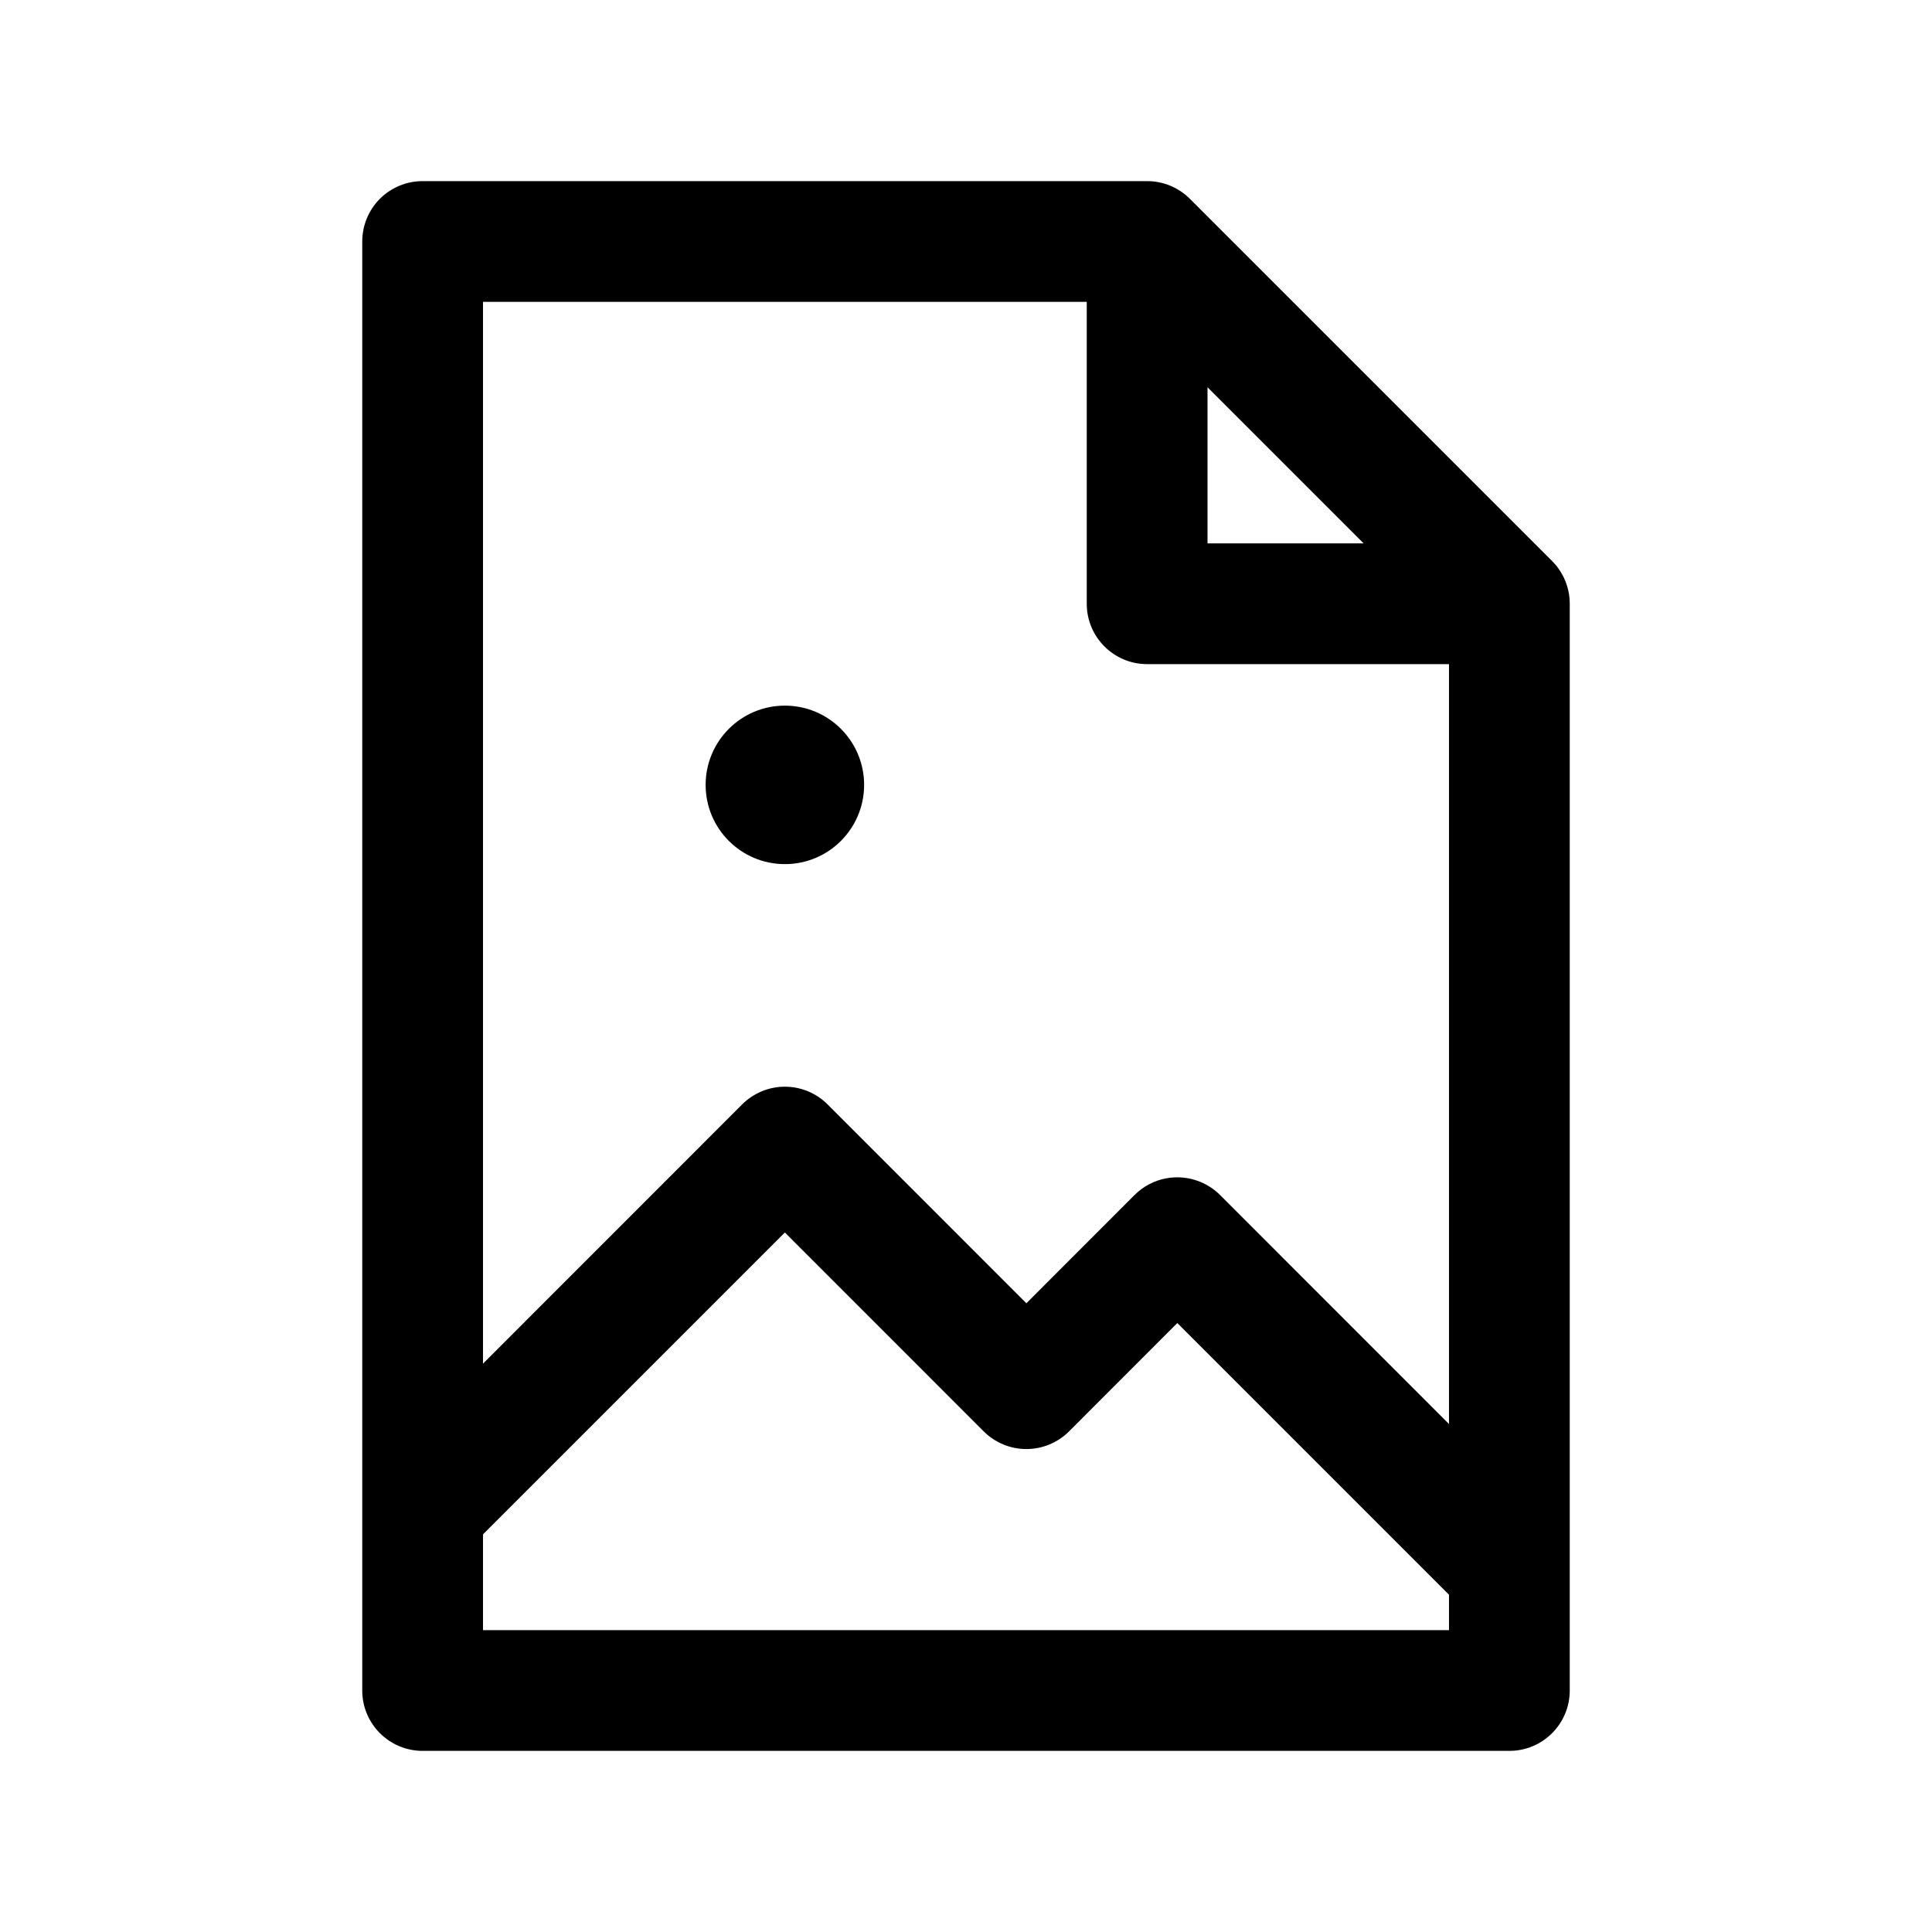
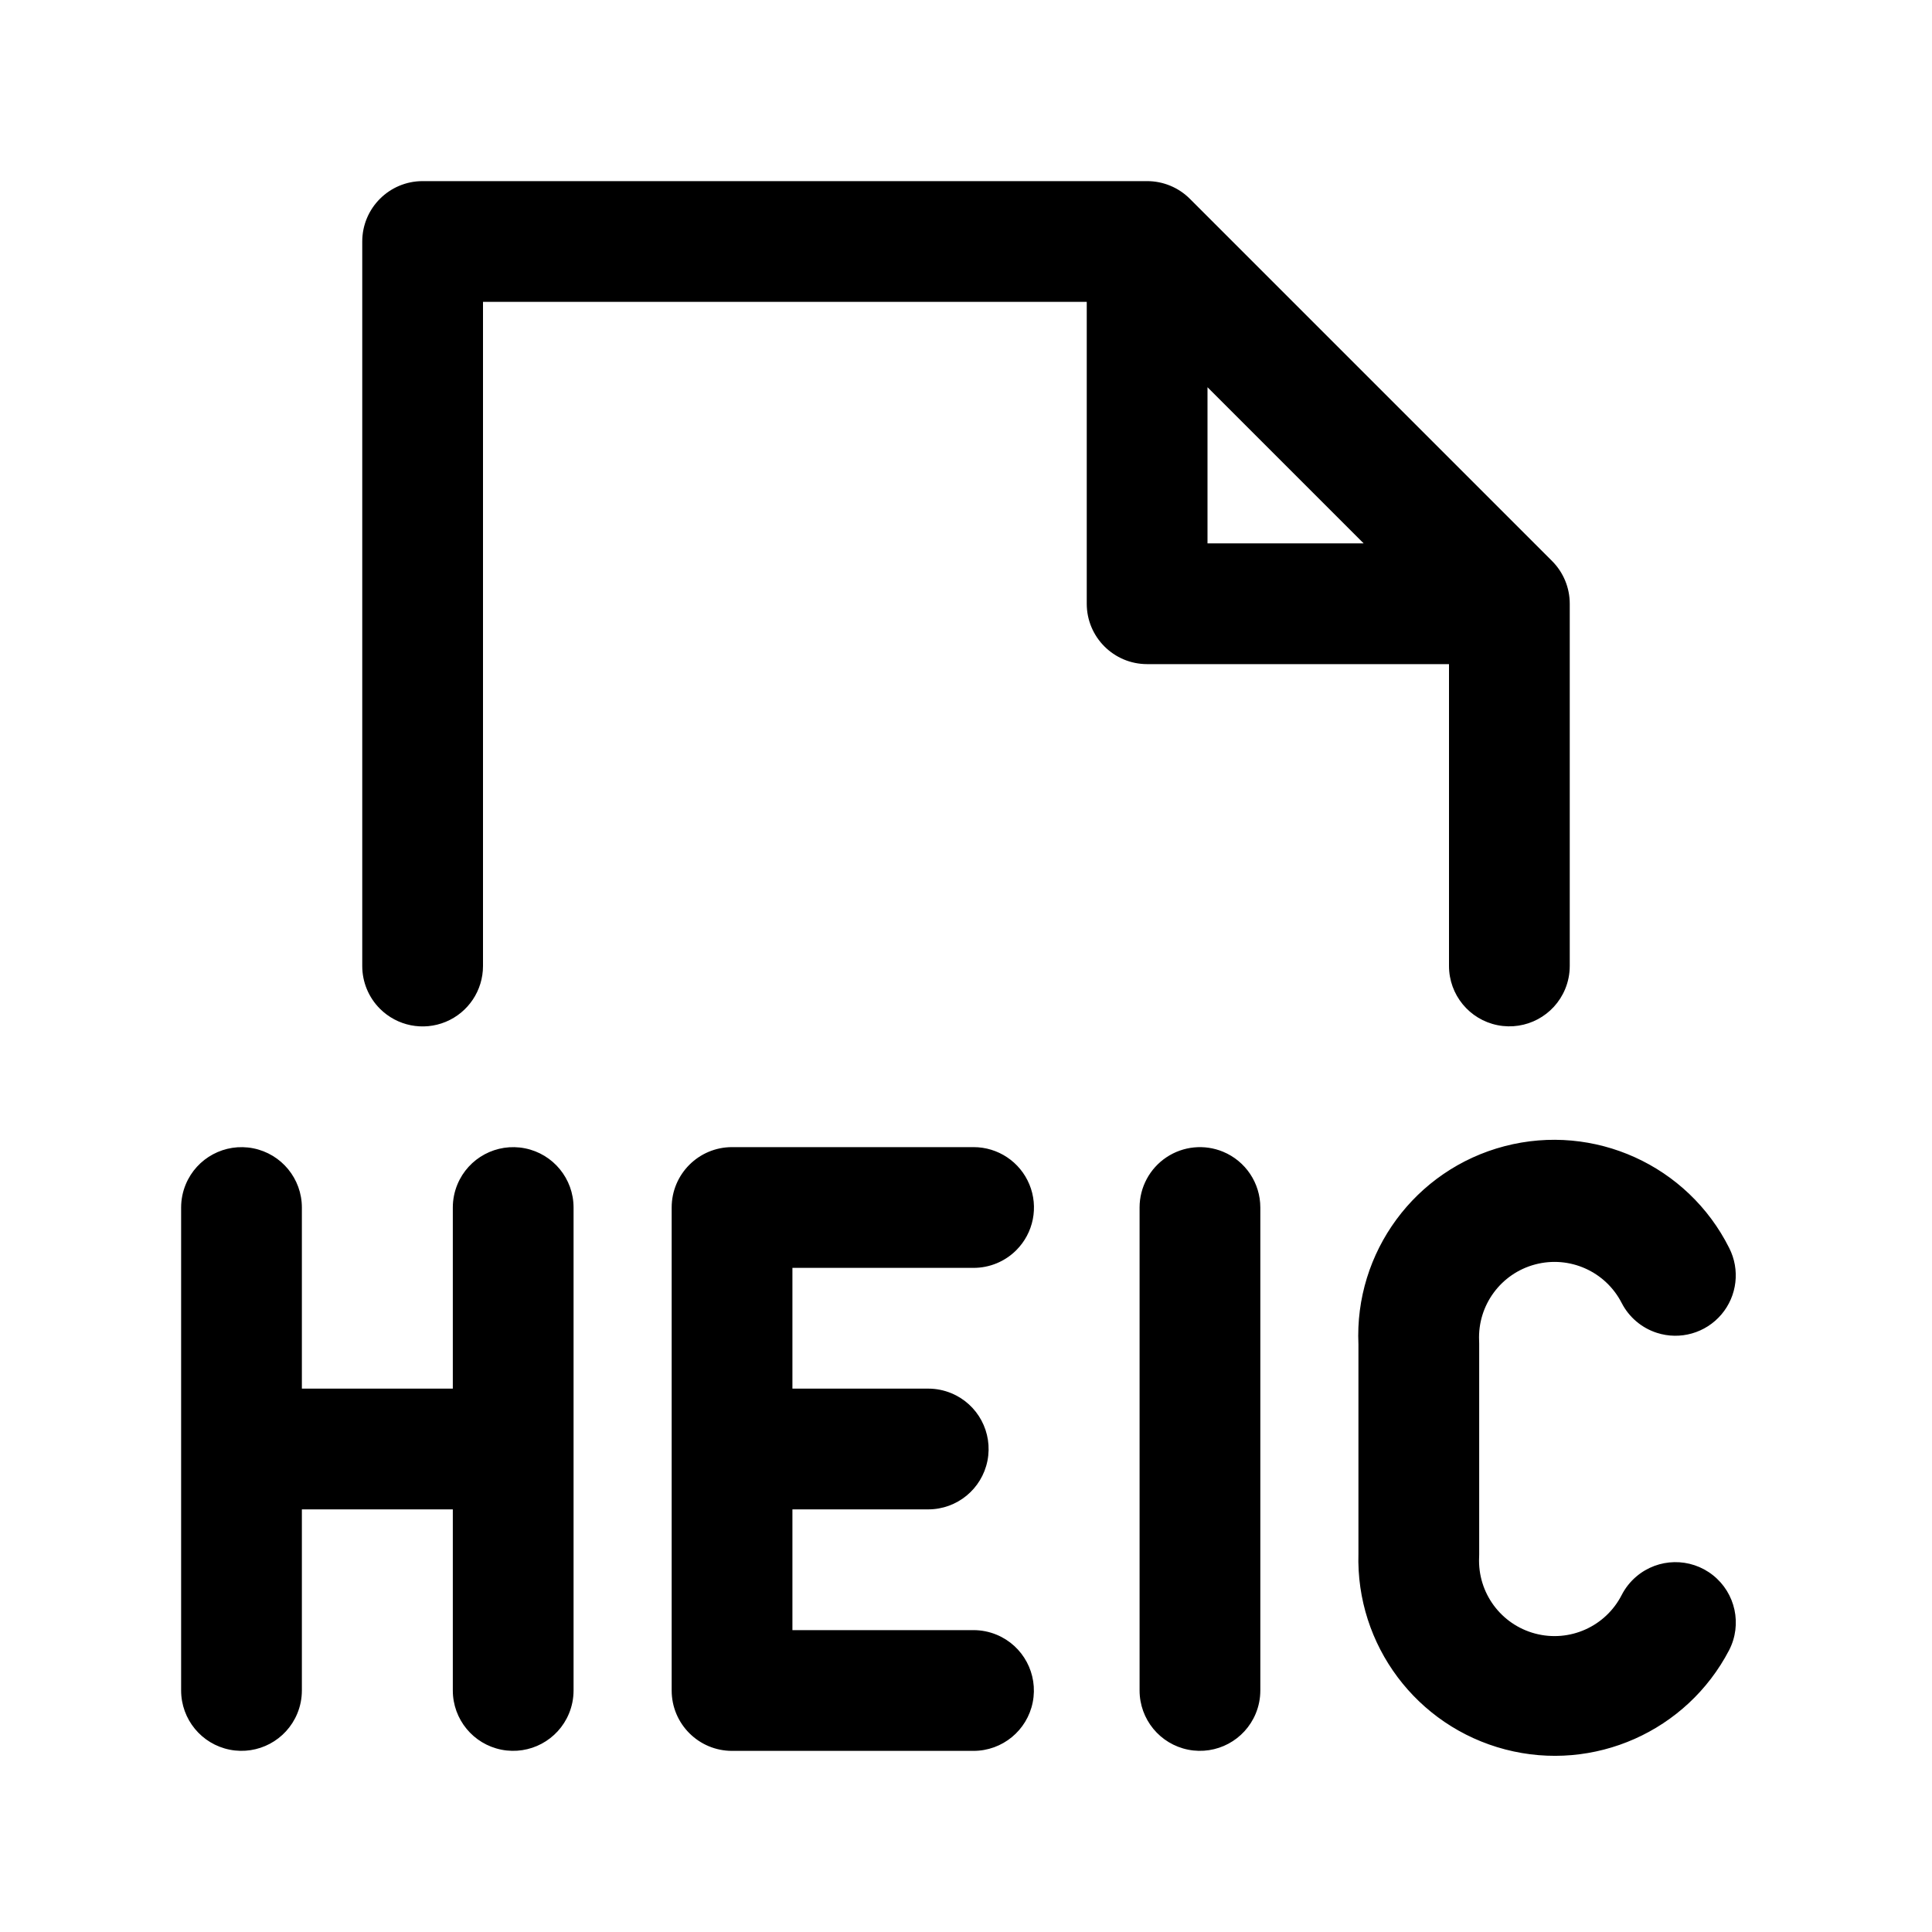
<svg xmlns="http://www.w3.org/2000/svg" viewBox="0 0 256 256" fill="currentColor">
-   <path d="M50.34 26.34A8 8 0 0 0 48 32V224A8 8 0 0 0 56 232H200A8 8 0 0 0 208 224V80A8 8 0 0 0 205.66 74.34L157.66 26.34A8 8 0 0 0 152 24H56A8 8 0 0 0 50.34 26.34ZM159.06 156.61A8 8 0 0 0 150.34 158.34L136 172.69L109.66 146.34A8 8 0 0 0 98.34 146.34L64 180.69V40H144V80A8 8 0 0 0 152 88H192V188.69L161.66 158.34A8 8 0 0 0 159.06 156.61ZM160 51.31L180.69 72H160V51.31ZM104 114.5C109.8 114.5 114.5 109.8 114.5 104C114.5 98.2 109.8 93.5 104 93.5C98.2 93.5 93.5 98.2 93.5 104C93.5 109.8 98.2 114.5 104 114.5ZM130.34 189.66A8 8 0 0 0 141.66 189.66L156 175.31L192 211.31V216H64V203.31L104 163.31L130.34 189.66Z" />
+   <path d="M50.34 133.66A8 8 0 0 0 64 128V40H144V80A8 8 0 0 0 152 88H192V128A8 8 0 0 0 207.39 131.06A8 8 0 0 0 208 128V80A8 8 0 0 0 205.66 74.34L157.66 26.34A8 8 0 0 0 152 24H56A8 8 0 0 0 48 32V128A8 8 0 0 0 50.34 133.66ZM160 72V51.31L180.69 72H160ZM219.55 176.61A8 8 0 0 0 229.12 165.35A25.95 25.95 0 0 0 180 178.16V205.84A26.04 26.04 0 0 0 229.12 218.65A8 8 0 0 0 216.82 208.9A8 8 0 0 0 214.88 211.35A10 10 0 0 1 195.99 206.35A8 8 0 0 0 196 206V178A8 8 0 0 0 195.99 177.65A10 10 0 0 1 214.88 172.65A8 8 0 0 0 219.55 176.61ZM60 224A8 8 0 0 0 75.39 227.06A8 8 0 0 0 76 224V160A8 8 0 0 0 60.61 156.94A8 8 0 0 0 60 160V184H40V160A8 8 0 0 0 24.61 156.94A8 8 0 0 0 24 160V224A8 8 0 0 0 39.39 227.06A8 8 0 0 0 40 224V200H60V224ZM134.66 165.66A8 8 0 0 0 129 152H97A8 8 0 0 0 89 160V224A8 8 0 0 0 97 232H129A8 8 0 0 0 132.06 216.61A8 8 0 0 0 129 216H105V200H123A8 8 0 0 0 126.06 184.61A8 8 0 0 0 123 184H105V168H129A8 8 0 0 0 134.66 165.66ZM162.06 152.61A8 8 0 0 0 151 160V224A8 8 0 0 0 166.39 227.06A8 8 0 0 0 167 224V160A8 8 0 0 0 162.06 152.61Z" />
</svg>
